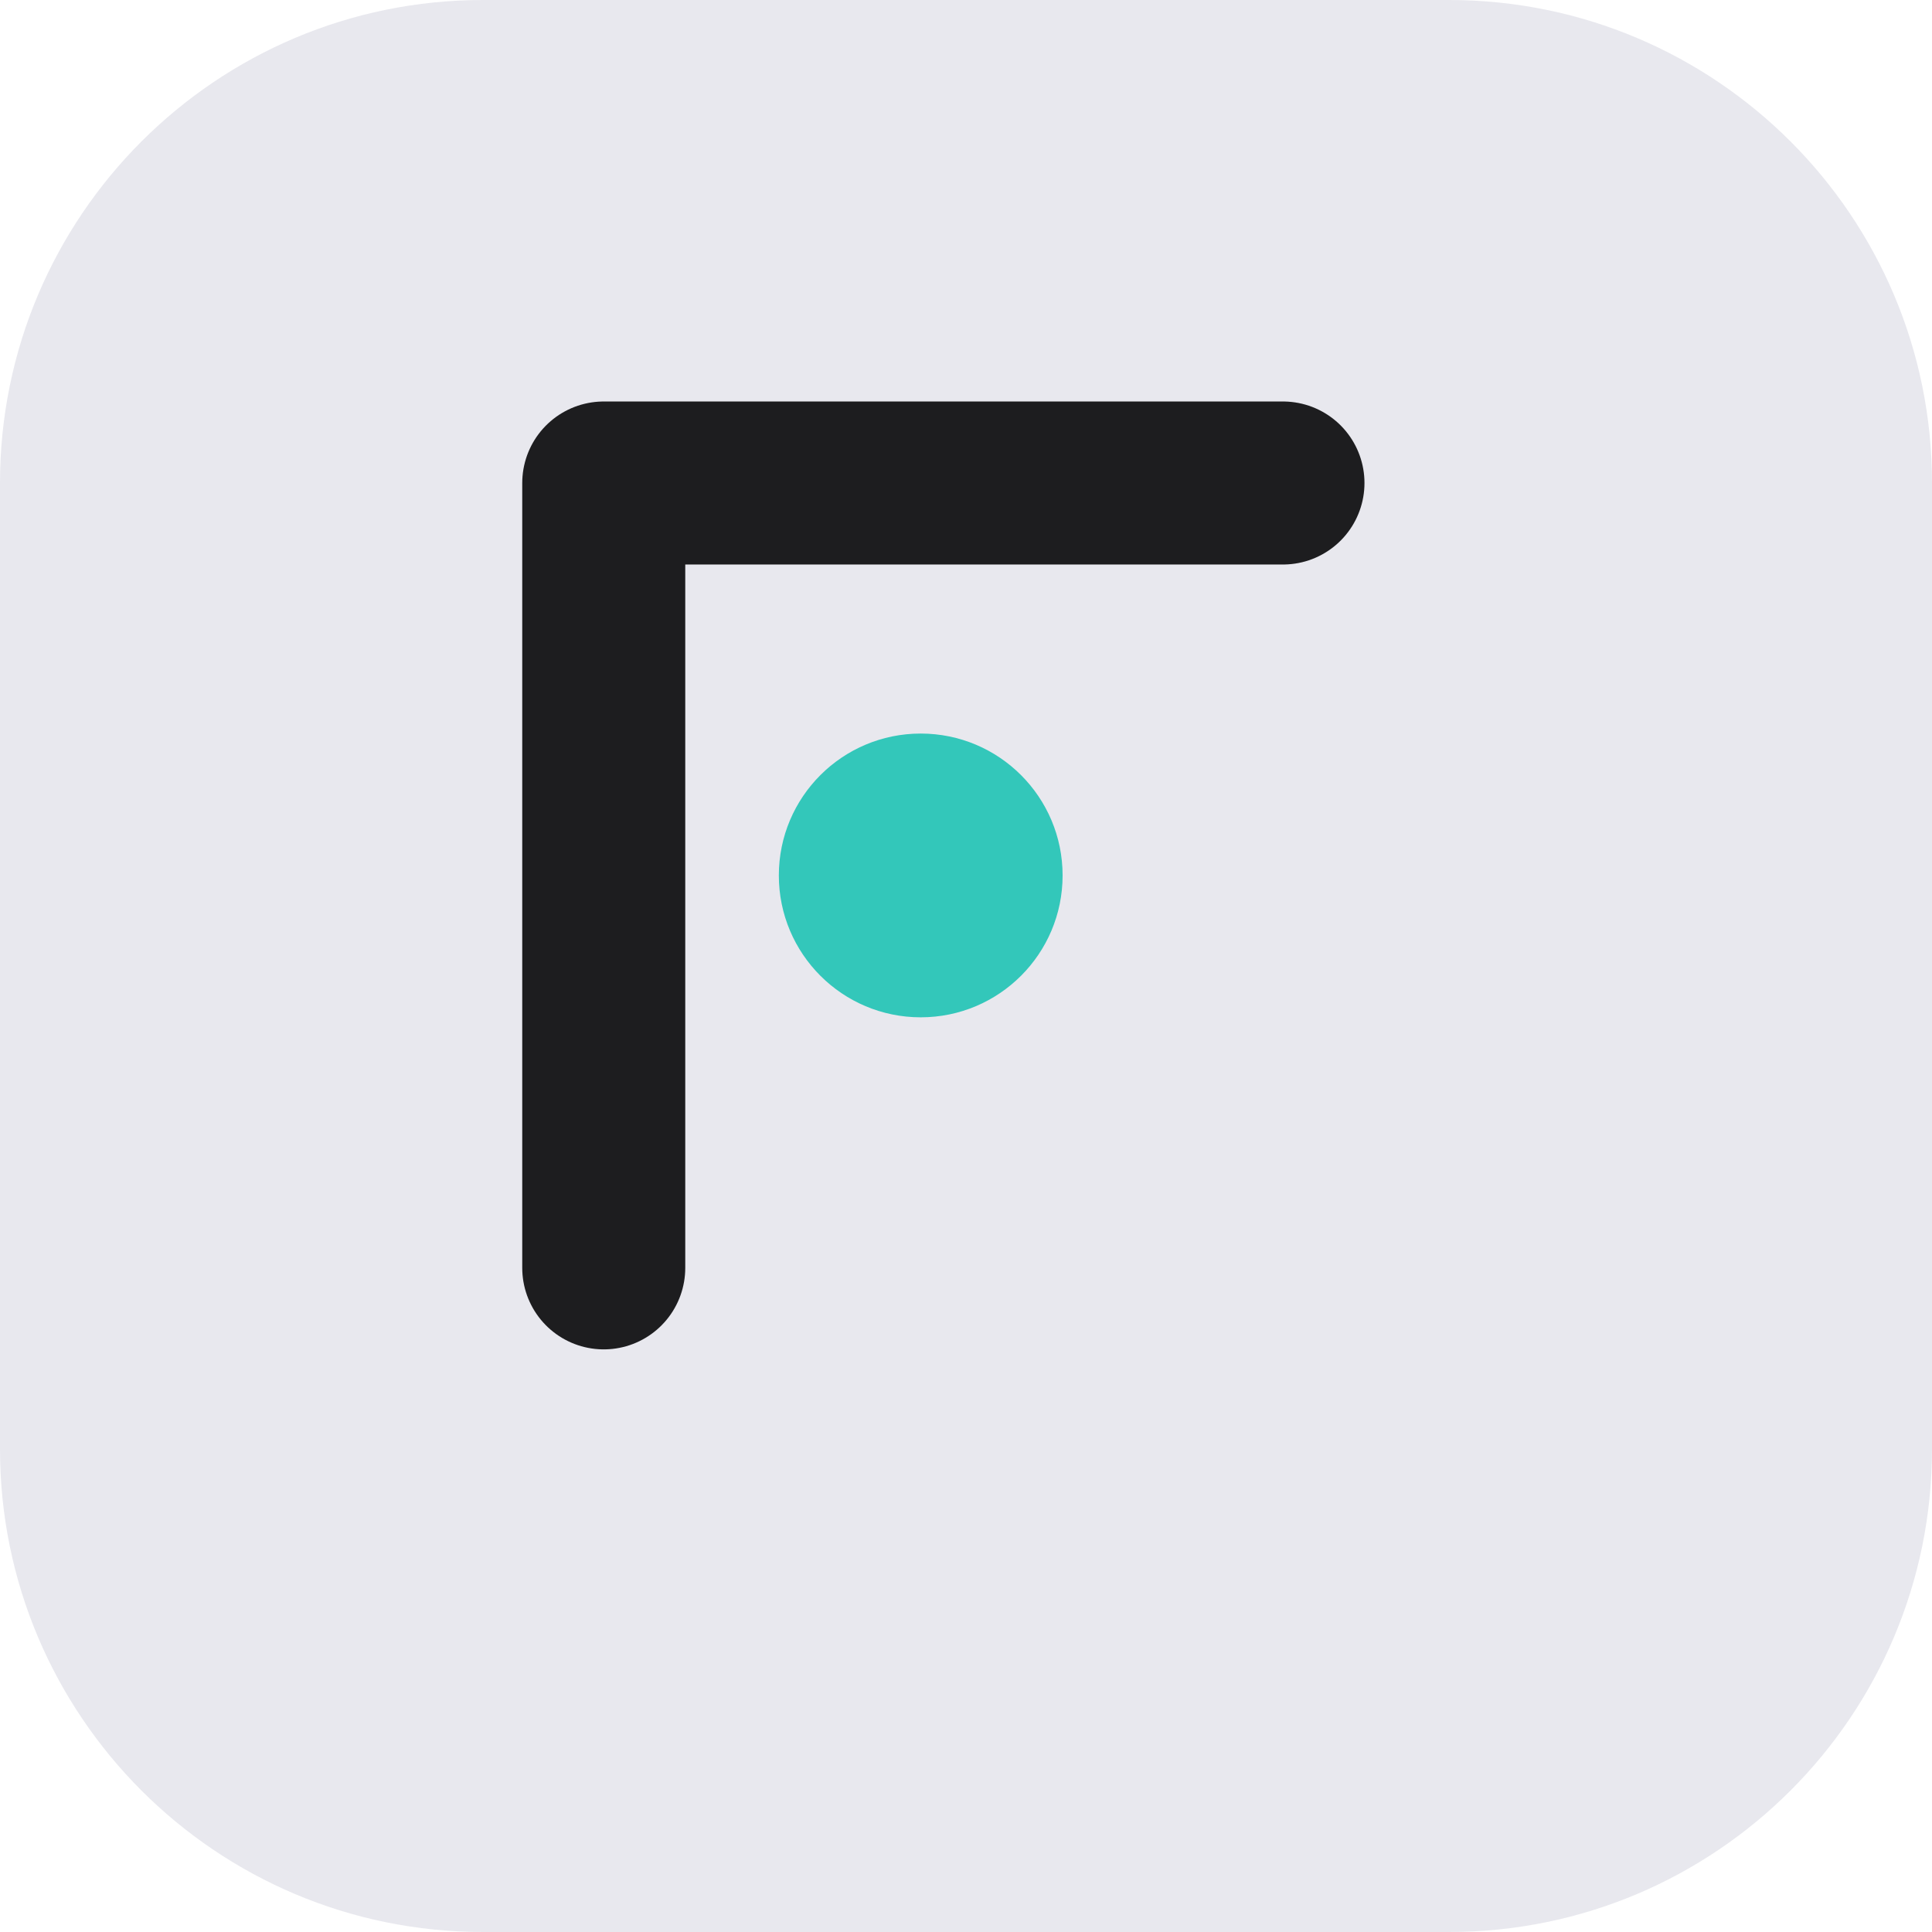
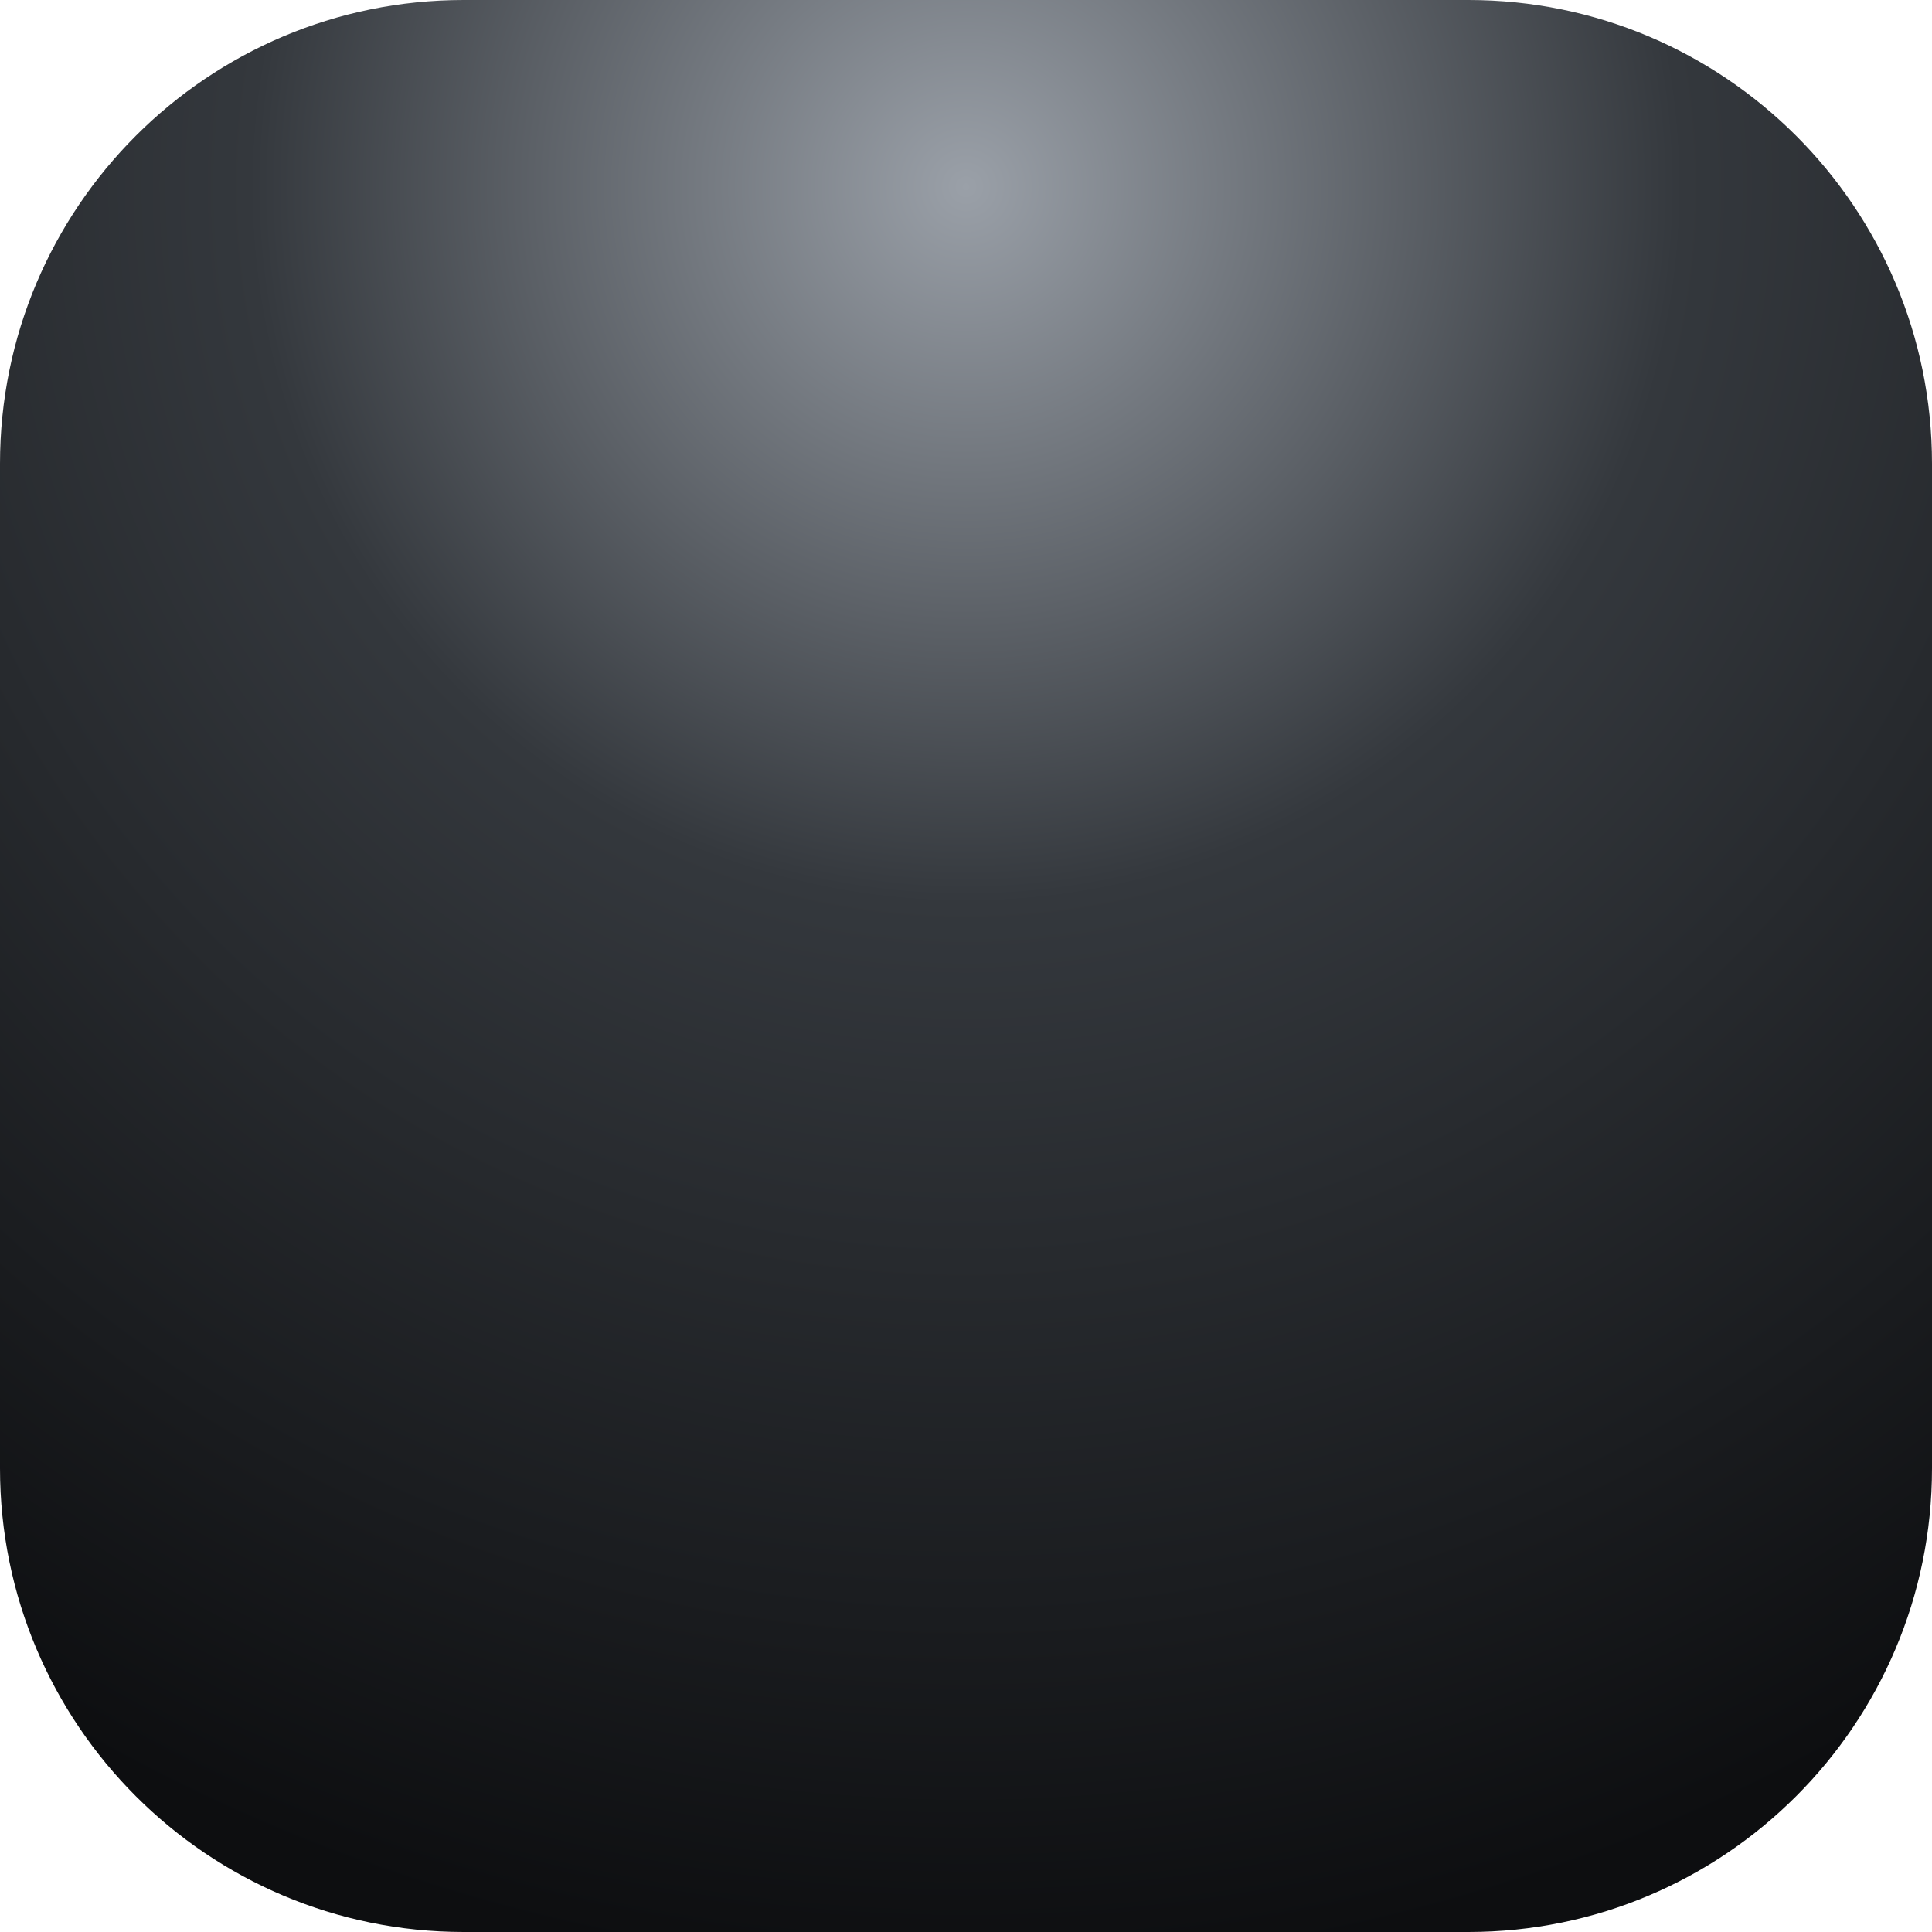
- <svg xmlns="http://www.w3.org/2000/svg" viewBox="0 0 32 32" fill="none">
-   <rect width="32" height="32" rx="8" fill="#e8e8ee" />
-   <path d="M10 21V8h11.25" stroke="#1d1d1f" stroke-width="2.7" stroke-linecap="round" stroke-linejoin="round" />
-   <circle cx="15.25" cy="14.5" r="2.35" fill="#33C7BA" />
+ <svg xmlns="http://www.w3.org/2000/svg" viewBox="0 0 100 100" fill="none">
+   <defs>
+     <radialGradient id="graphite" cx="50%" cy="10%" r="92%">
+       <stop offset="0%" stop-color="#9AA0A8" />
+       <stop offset="40%" stop-color="#34383D" />
+       <stop offset="100%" stop-color="#0D0E10" />
+     </radialGradient>
+   </defs>
+   <rect width="100" height="100" rx="24" fill="url(#graphite)" />
</svg>
